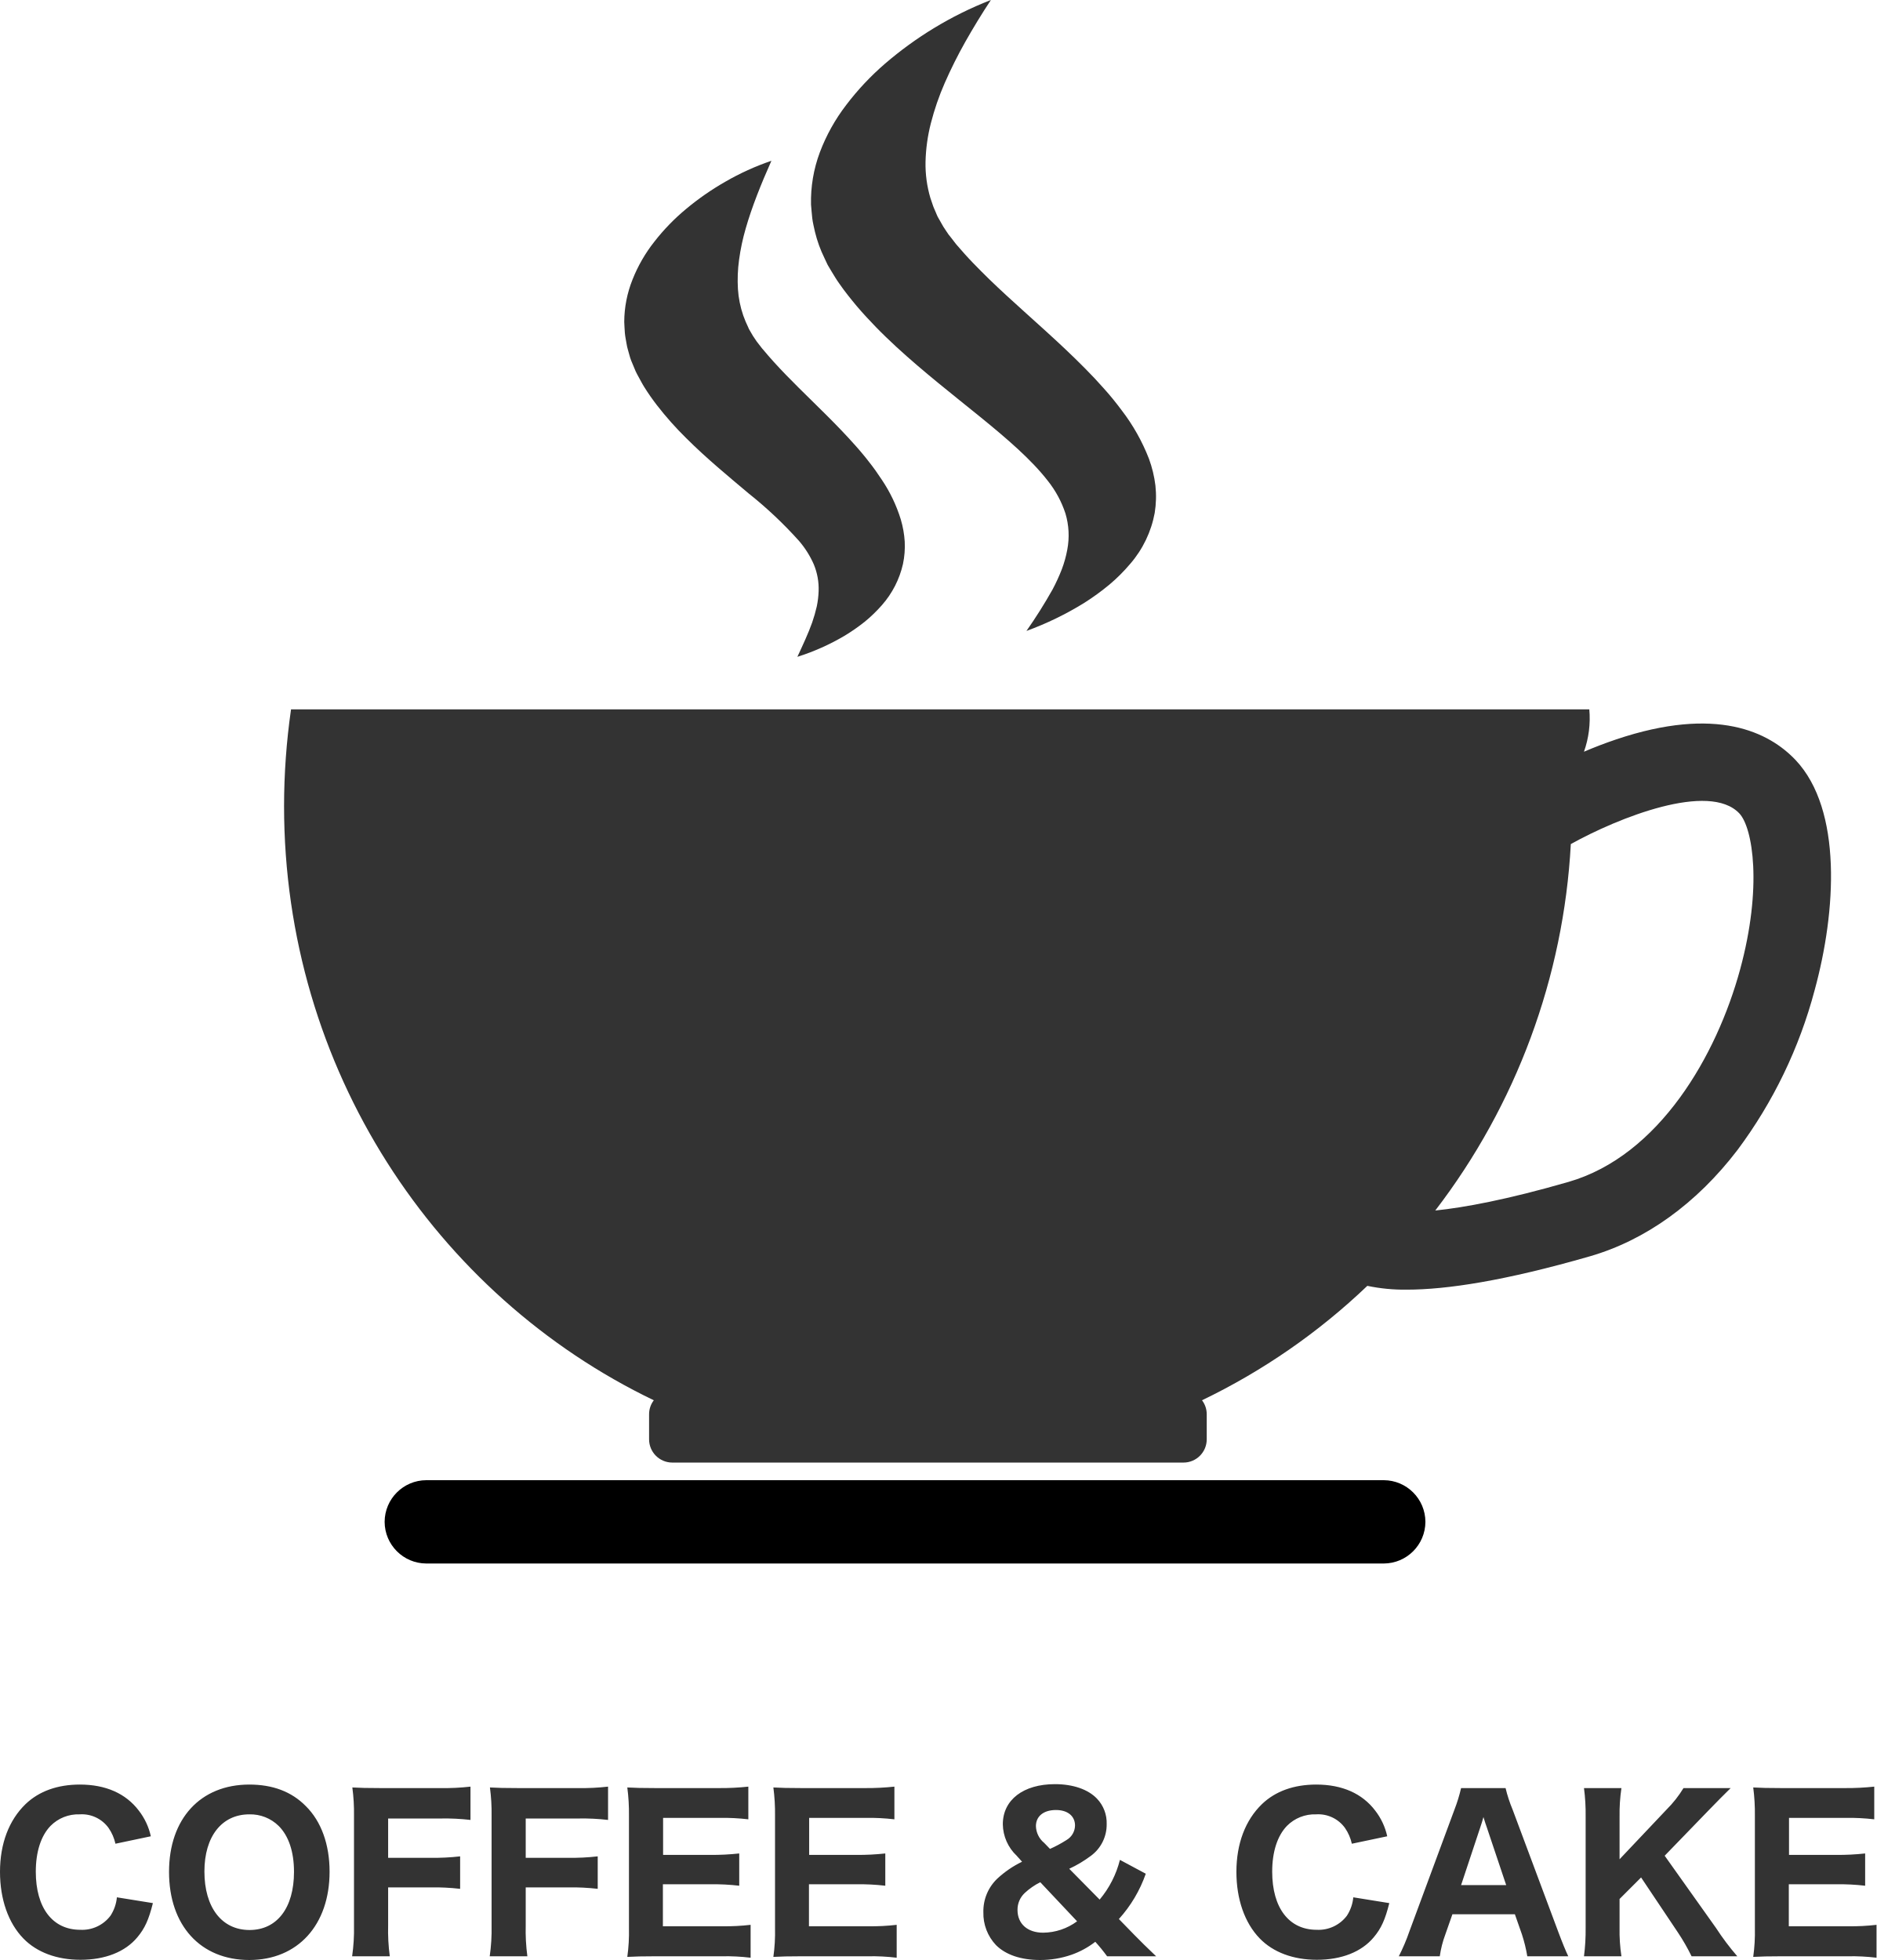
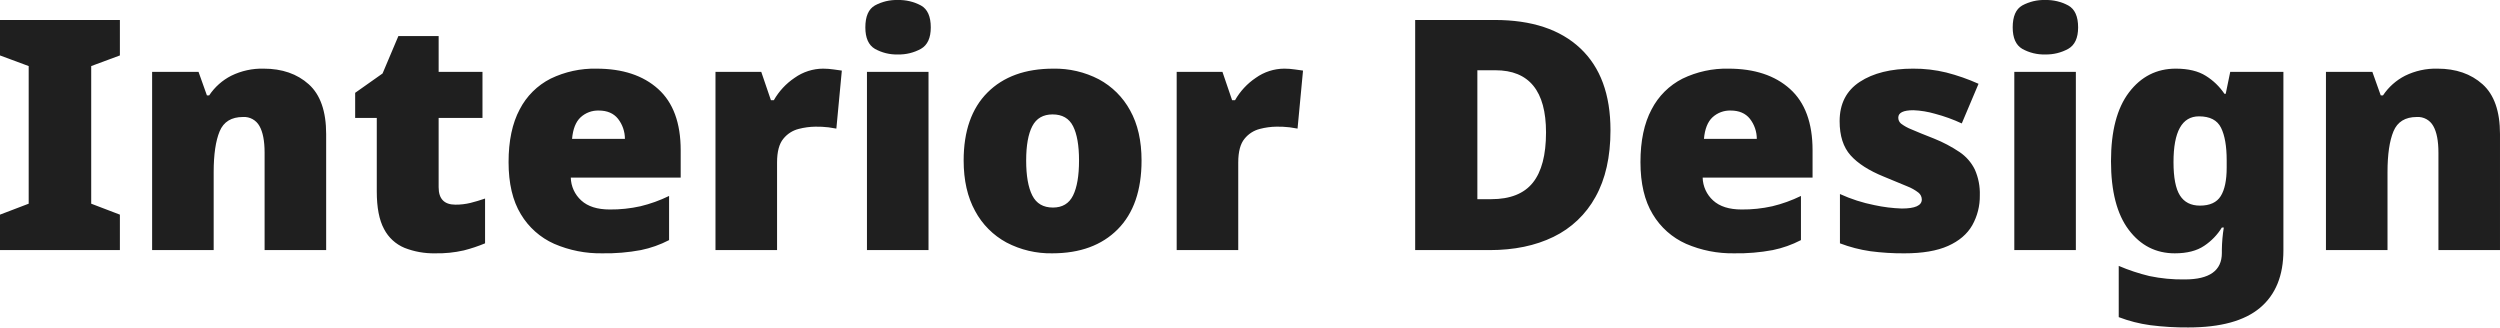
- <svg xmlns="http://www.w3.org/2000/svg" width="362.8" height="378.958" viewBox="0 0 362.8 378.958">
-   <g id="グループ_1" data-name="グループ 1" transform="translate(-143 -157.602)">
-     <path id="パス_1" data-name="パス 1" d="M292.247,1142.321c-5.139-5.436-15.317-10.535-34.7-4.008-2.182.734-4.285,1.547-6.23,2.381a19.27,19.27,0,0,0,1.032-8.194h-251A131.77,131.77,0,0,0,0,1151.189c0,50.791,29.245,94.6,71.485,114.9a4.426,4.426,0,0,0-.913,2.7v4.861a4.492,4.492,0,0,0,4.484,4.484H173.9a4.492,4.492,0,0,0,4.484-4.484v-4.861a4.426,4.426,0,0,0-.913-2.7,124.23,124.23,0,0,0,31.963-22.122,35.073,35.073,0,0,0,7.619.734c7.7,0,18.967-1.706,35.415-6.448,10.773-3.115,20.634-10.218,28.53-20.555a90.315,90.315,0,0,0,14.92-30.911C300.084,1171.566,301.295,1151.924,292.247,1142.321Zm-10.753,40.514c-4.5,16.507-15.575,35.951-33.153,41.03-11.944,3.452-20.2,4.96-25.773,5.535a127.772,127.772,0,0,0,26.209-70.85c9.206-5.119,26.745-12.1,32.578-5.932C283.974,1155.4,285.839,1166.923,281.494,1182.835Z" transform="translate(197.919 -837.75)" fill="#333" />
-     <path id="パス_2" data-name="パス 2" d="M563.338,0c-1.825,2.755-3.452,5.446-4.96,8.111a88.668,88.668,0,0,0-3.968,7.944,50.871,50.871,0,0,0-2.678,7.776A33.209,33.209,0,0,0,550.7,31.3a23.047,23.047,0,0,0,.932,6.952l.556,1.635c.079.27.238.528.337.8l.337.8a3.522,3.522,0,0,0,.179.4l.218.386.437.772a14.246,14.246,0,0,0,.932,1.519l.5.747c.2.245.4.489.575.721.4.489.694.953,1.19,1.506.932,1.069,1.865,2.137,2.9,3.206s2.1,2.15,3.214,3.232,2.282,2.176,3.472,3.27c4.762,4.39,10.059,8.922,15.059,13.982.615.631,1.25,1.275,1.865,1.931s1.21,1.326,1.805,1.983c1.21,1.339,2.341,2.742,3.413,4.184a37.906,37.906,0,0,1,5.277,9.373,23.3,23.3,0,0,1,1.25,5.176,19.805,19.805,0,0,1-.139,5.3,20.8,20.8,0,0,1-4.7,9.8,33.462,33.462,0,0,1-4.087,4.081,47.243,47.243,0,0,1-4.821,3.5,60.782,60.782,0,0,1-11.19,5.433,94.6,94.6,0,0,0,5.059-8.034,36.209,36.209,0,0,0,1.786-3.9,21.954,21.954,0,0,0,1.052-3.785,14.787,14.787,0,0,0-.357-7,20.251,20.251,0,0,0-3.412-6.309c-3.174-4.094-7.877-8.137-13.075-12.36s-10.872-8.626-16.229-13.557c-1.329-1.236-2.659-2.5-3.928-3.811s-2.52-2.652-3.71-4.056l-.873-1.056-.853-1.069c-.556-.721-1.111-1.442-1.627-2.2-.516-.708-1.032-1.584-1.528-2.395-.258-.412-.5-.824-.734-1.236l-.6-1.275a24.766,24.766,0,0,1-1.865-5.15c-.179-.875-.417-1.738-.516-2.614-.079-.875-.179-1.738-.238-2.614a27,27,0,0,1,1.706-10.12,35.688,35.688,0,0,1,5.1-9.154,52.255,52.255,0,0,1,7.519-8,71.34,71.34,0,0,1,9.365-6.811A69.929,69.929,0,0,1,563.338,0Z" transform="translate(-228.764 157.602)" fill="#333" />
-     <path id="パス_3" data-name="パス 3" d="M359.951,356.9c-1.032,2.317-1.964,4.528-2.8,6.7s-1.567,4.289-2.163,6.368a41.8,41.8,0,0,0-1.29,6.077,28.977,28.977,0,0,0-.218,5.666,19.366,19.366,0,0,0,1.032,5.11c.139.4.317.794.456,1.178a5.54,5.54,0,0,0,.258.569l.258.569.119.278.159.278.317.543a5.55,5.55,0,0,0,.317.543l.357.53.357.53c.119.172.278.344.4.516l.4.516.2.265.258.291c.655.794,1.349,1.589,2.083,2.4,1.468,1.615,3.075,3.27,4.8,4.978,3.432,3.416,7.262,7.017,10.912,11.121.456.516.913,1.033,1.349,1.562.456.53.873,1.072,1.309,1.628.873,1.1,1.686,2.251,2.46,3.429a29,29,0,0,1,3.69,7.718,19.217,19.217,0,0,1,.754,4.25,16.848,16.848,0,0,1-.337,4.342,18.083,18.083,0,0,1-4.047,7.93,27.774,27.774,0,0,1-3.353,3.243,36.386,36.386,0,0,1-3.928,2.727,43.876,43.876,0,0,1-9.087,4.051c1.071-2.317,2.1-4.5,2.857-6.633a29.384,29.384,0,0,0,.893-3.111,17.438,17.438,0,0,0,.357-2.939,12.341,12.341,0,0,0-.932-5.19,18.077,18.077,0,0,0-2.837-4.514,79.549,79.549,0,0,0-9.742-9.188c-3.849-3.243-8.095-6.725-12.083-10.7a62.987,62.987,0,0,1-5.674-6.381c-.873-1.139-1.706-2.317-2.46-3.535l-.278-.463-.278-.5-.556-1.019c-.179-.344-.377-.675-.536-1.033l-.437-1.046-.436-1.046a9.848,9.848,0,0,1-.337-1.059l-.3-1.072-.139-.53-.1-.53c-.119-.715-.278-1.43-.337-2.145-.04-.715-.1-1.43-.119-2.131a22.216,22.216,0,0,1,1.607-8.195,29.024,29.024,0,0,1,4.226-7.321,40.667,40.667,0,0,1,6.111-6.3,52.437,52.437,0,0,1,7.579-5.269A49.907,49.907,0,0,1,359.951,356.9Z" transform="translate(-67.811 -168.21)" fill="#333" />
-     <path id="パス_4" data-name="パス 4" d="M291.165,1899.81H106.055A8.087,8.087,0,0,1,98,1891.755h0a8.087,8.087,0,0,1,8.055-8.055h185.11a8.087,8.087,0,0,1,8.055,8.055h0A8.087,8.087,0,0,1,291.165,1899.81Z" transform="translate(119.362 -1439.91)" />
-     <path id="パス_5" data-name="パス 5" d="M-152.28-22.36a12.4,12.4,0,0,0-2.32-4.96c-2.52-3.32-6.4-5.04-11.4-5.04-4.32,0-7.88,1.28-10.48,3.76-3.24,3.12-4.96,7.68-4.96,13.12,0,5.28,1.6,9.88,4.52,12.88,2.6,2.68,6.48,4.12,11.04,4.12,4.76,0,8.64-1.52,11-4.36,1.44-1.72,2.2-3.4,3-6.6l-6.96-1.12A7.845,7.845,0,0,1-160.08-7a6.864,6.864,0,0,1-5.84,2.72c-5.36,0-8.6-4.24-8.6-11.24,0-3.84,1-6.92,2.84-8.84a7.531,7.531,0,0,1,5.64-2.24,6.365,6.365,0,0,1,5.6,2.64,8.65,8.65,0,0,1,1.32,3.04Zm19.04-10c-9.44,0-15.52,6.6-15.52,16.88,0,10.36,6.08,17.04,15.52,17.04,9.36,0,15.52-6.76,15.52-17.08,0-5.24-1.6-9.72-4.6-12.68C-125.08-31-128.72-32.36-133.24-32.36Zm.04,28.12c-5.36,0-8.72-4.36-8.72-11.32,0-6.76,3.36-11.04,8.68-11.04a7.813,7.813,0,0,1,5.68,2.24c1.92,1.92,2.96,4.96,2.96,8.88C-124.6-8.52-127.88-4.24-133.2-4.24Zm26.8-8.24h8.2a43.277,43.277,0,0,1,5.72.28v-6.28a43.276,43.276,0,0,1-5.72.28h-8.2v-7.6h10.2a42.486,42.486,0,0,1,5.72.28v-6.44a44.356,44.356,0,0,1-5.76.28h-11.64c-2.76,0-3.84-.04-5.44-.12a36.743,36.743,0,0,1,.32,5.48V-5.08a36.415,36.415,0,0,1-.36,5.92h7.28a37.216,37.216,0,0,1-.32-6Zm26.6,0h8.2a43.277,43.277,0,0,1,5.72.28v-6.28a43.276,43.276,0,0,1-5.72.28h-8.2v-7.6h10.2a42.486,42.486,0,0,1,5.72.28v-6.44a44.356,44.356,0,0,1-5.76.28H-81.28c-2.76,0-3.84-.04-5.44-.12a36.743,36.743,0,0,1,.32,5.48V-5.08A36.415,36.415,0,0,1-86.76.84h7.28a37.216,37.216,0,0,1-.32-6Zm43.48,7.24a42.754,42.754,0,0,1-5.52.28H-53.28v-8.12h9.16a42.07,42.07,0,0,1,5.6.28v-6.24a48.067,48.067,0,0,1-5.6.28h-9.12v-7.16h10.92a42.2,42.2,0,0,1,5.56.28v-6.32a50.23,50.23,0,0,1-5.56.28h-12.4c-2.76,0-3.8-.04-5.44-.12a38.148,38.148,0,0,1,.32,5.48V-4.6A34.564,34.564,0,0,1-60.16.96C-58.52.88-57.4.84-54.68.84h12.8a39.492,39.492,0,0,1,5.56.28Zm28.24,0a42.754,42.754,0,0,1-5.52.28H-25.04v-8.12h9.16a42.07,42.07,0,0,1,5.6.28v-6.24a48.067,48.067,0,0,1-5.6.28H-25v-7.16h10.92a42.2,42.2,0,0,1,5.56.28v-6.32a50.23,50.23,0,0,1-5.56.28h-12.4c-2.76,0-3.8-.04-5.44-.12a38.148,38.148,0,0,1,.32,5.48V-4.6A34.564,34.564,0,0,1-31.92.96c1.64-.08,2.76-.12,5.48-.12h12.8a39.492,39.492,0,0,1,5.56.28ZM42.08.84c-2-1.92-2.76-2.64-4.2-4.12l-3-3.08a25.654,25.654,0,0,0,5.2-8.76l-5-2.68a19.2,19.2,0,0,1-3.92,7.68l-5.88-5.96a23.17,23.17,0,0,0,4.16-2.48,7.488,7.488,0,0,0,3.08-6.16,6.792,6.792,0,0,0-1.88-4.92c-1.72-1.8-4.64-2.8-8.12-2.8-6.12,0-10.08,3.04-10.08,7.76a8.544,8.544,0,0,0,2.68,6.08l1.04,1.16a19.386,19.386,0,0,0-4.8,3.28A8.693,8.693,0,0,0,8.68-7.68a8.918,8.918,0,0,0,2.44,6.36C13,.56,15.96,1.56,19.64,1.56a18.391,18.391,0,0,0,6.04-1,16.389,16.389,0,0,0,4.64-2.52A33.6,33.6,0,0,1,32.6.84ZM20.44-21.08a4.337,4.337,0,0,1-1.6-3.24c0-1.92,1.48-3.12,3.88-3.12,2.24,0,3.68,1.16,3.68,3a3.31,3.31,0,0,1-1.64,2.8,24.07,24.07,0,0,1-3.2,1.72ZM26.8-5.92a11.225,11.225,0,0,1-6.56,2.2c-3.04,0-4.96-1.72-4.96-4.4a4.414,4.414,0,0,1,1.4-3.28,12.933,12.933,0,0,1,3-2.08ZM86.76-22.36a12.4,12.4,0,0,0-2.32-4.96c-2.52-3.32-6.4-5.04-11.4-5.04-4.32,0-7.88,1.28-10.48,3.76-3.24,3.12-4.96,7.68-4.96,13.12,0,5.28,1.6,9.88,4.52,12.88C64.72.08,68.6,1.52,73.16,1.52c4.76,0,8.64-1.52,11-4.36,1.44-1.72,2.2-3.4,3-6.6L80.2-10.56A7.845,7.845,0,0,1,78.96-7a6.864,6.864,0,0,1-5.84,2.72c-5.36,0-8.6-4.24-8.6-11.24,0-3.84,1-6.92,2.84-8.84A7.531,7.531,0,0,1,73-26.6a6.365,6.365,0,0,1,5.6,2.64,8.65,8.65,0,0,1,1.32,3.04Zm35,23.2c-.48-1-1.2-2.76-1.96-4.8L111-27.52a27.084,27.084,0,0,1-1.36-4.16h-8.6a30.712,30.712,0,0,1-1.28,4.16L91.04-3.96A37.182,37.182,0,0,1,89,.84h7.92A19.973,19.973,0,0,1,98-3.4l1.36-3.88h12.08L112.8-3.4A28.608,28.608,0,0,1,113.84.84Zm-12-13.76h-8.72l3.76-11.32c.28-.8.32-1,.56-1.84.32,1.08.48,1.48.6,1.84ZM140.4-18.6l8.48-8.76c1.28-1.32,3.24-3.32,4.28-4.32h-9.12a21.961,21.961,0,0,1-3.28,4.16l-9.08,9.6v-8.24a33.959,33.959,0,0,1,.36-5.52H124.8a38.37,38.37,0,0,1,.32,5.52V-4.68A39.463,39.463,0,0,1,124.8.84h7.24a32.471,32.471,0,0,1-.36-5.52v-5.56l4.16-4.16,7.12,10.64A39.446,39.446,0,0,1,145.6.84h8.84a50.284,50.284,0,0,1-4.12-5.48ZM181.36-5.24a42.755,42.755,0,0,1-5.52.28H164.4v-8.12h9.16a42.069,42.069,0,0,1,5.6.28v-6.24a48.066,48.066,0,0,1-5.6.28h-9.12v-7.16h10.92a42.2,42.2,0,0,1,5.56.28v-6.32a50.23,50.23,0,0,1-5.56.28h-12.4c-2.76,0-3.8-.04-5.44-.12a38.147,38.147,0,0,1,.32,5.48V-4.6a34.563,34.563,0,0,1-.32,5.56c1.64-.08,2.76-.12,5.48-.12h12.8a39.492,39.492,0,0,1,5.56.28Z" transform="translate(324.44 535)" fill="#333" />
-   </g>
+ <svg xmlns="http://www.w3.org/2000/svg" width="1187.669" height="155.559" viewBox="0 0 1187.669 155.559">
+   <path id="パス_1" data-name="パス 1" d="M57.909,97.085H.952V80.243l13.627-5.206V9.659L.952,4.607V-12.235H57.909V4.607L44.282,9.659V75.037l13.627,5.206Zm68.287-86.2q13.167,0,21.435,7.426T155.9,41.965V97.085H126.655V50.846q0-8.421-2.45-12.708a8.332,8.332,0,0,0-7.809-4.287q-8.268,0-11.1,6.813t-2.833,19.368V97.085H73.22V12.415H95.267l3.981,11.177h1.072a27.664,27.664,0,0,1,10.488-9.34A33.058,33.058,0,0,1,126.2,10.884ZM217.3,75.5a29.591,29.591,0,0,0,7.2-.842q3.368-.842,6.89-2.067V93.87a73.305,73.305,0,0,1-10.105,3.368,56.019,56.019,0,0,1-13.627,1.378,37.75,37.75,0,0,1-14.545-2.6,19.257,19.257,0,0,1-9.722-8.957q-3.445-6.354-3.445-17.837V34.31H169.678V22.367l13.014-9.187L190.2-4.58h19.139v17h20.823V34.31H209.334V67.229Q209.334,75.5,217.3,75.5Zm67.062-64.612q18.526,0,29.244,9.646t10.718,29.091V62.635h-52.21a15.129,15.129,0,0,0,4.976,10.871q4.67,4.287,13.55,4.287a64.263,64.263,0,0,0,14.545-1.531,66.741,66.741,0,0,0,13.627-4.9V92.338a51.475,51.475,0,0,1-13.4,4.746,91.024,91.024,0,0,1-18.3,1.531,55.191,55.191,0,0,1-22.89-4.517,35.013,35.013,0,0,1-15.847-14.086q-5.818-9.569-5.818-24.727t5.282-25.033a33.614,33.614,0,0,1,14.7-14.622A47.853,47.853,0,0,1,284.357,10.884Zm1.072,19.9A12.185,12.185,0,0,0,276.778,34q-3.445,3.215-4.057,10.258h25.11a15.486,15.486,0,0,0-3.292-9.569Q291.4,30.788,285.429,30.788Zm106.564-19.9a34.721,34.721,0,0,1,5.053.383q2.6.383,3.828.536l-2.6,27.56q-1.531-.306-3.751-.612a48.162,48.162,0,0,0-6.2-.306,32.962,32.962,0,0,0-7.962,1.072,13.553,13.553,0,0,0-7.273,4.67q-2.986,3.6-2.986,11.254V97.085H340.855V12.415H362.6l4.593,13.474h1.378a31.607,31.607,0,0,1,9.876-10.641A23.511,23.511,0,0,1,391.993,10.884Zm35.521-32.612a22.124,22.124,0,0,1,10.947,2.6q4.67,2.6,4.67,10.411,0,7.5-4.67,10.182a21.617,21.617,0,0,1-10.947,2.679,21.1,21.1,0,0,1-10.947-2.679Q412.05-1.211,412.05-8.714q0-7.809,4.517-10.411A21.588,21.588,0,0,1,427.515-21.728ZM442.06,12.415V97.085H412.816V12.415ZM543.265,54.52q0,21.282-11.33,32.689T500.854,98.616a45.011,45.011,0,0,1-21.741-5.129,36.763,36.763,0,0,1-14.928-15q-5.435-9.876-5.435-23.962,0-20.976,11.33-32.306t31.234-11.33a45.113,45.113,0,0,1,21.665,5.053A36.627,36.627,0,0,1,537.83,30.712Q543.265,40.434,543.265,54.52Zm-54.813,0q0,10.871,2.909,16.612t9.8,5.742q6.737,0,9.569-5.742t2.833-16.612q0-10.718-2.833-16.306t-9.722-5.588q-6.737,0-9.646,5.588T488.452,54.52ZM611.093,10.884a34.72,34.72,0,0,1,5.053.383q2.6.383,3.828.536l-2.6,27.56q-1.531-.306-3.751-.612a48.163,48.163,0,0,0-6.2-.306,32.962,32.962,0,0,0-7.962,1.072,13.553,13.553,0,0,0-7.273,4.67q-2.986,3.6-2.986,11.254V97.085H559.954V12.415H581.7l4.593,13.474h1.378a31.607,31.607,0,0,1,9.876-10.641A23.511,23.511,0,0,1,611.093,10.884ZM766.039,40.128q0,18.986-7.12,31.694a45.158,45.158,0,0,1-19.981,18.986q-12.861,6.277-30.316,6.277H673.255V-12.235h37.818q26.335,0,40.65,13.474T766.039,40.128ZM735.417,41.2q0-29.55-24.038-29.55H702.8V72.894h6.584q13.474,0,19.751-7.809T735.417,41.2Zm86.66-30.316q18.526,0,29.244,9.646t10.718,29.091V62.635h-52.21A15.129,15.129,0,0,0,814.8,73.506q4.67,4.287,13.55,4.287A64.264,64.264,0,0,0,842.9,76.262a66.738,66.738,0,0,0,13.627-4.9V92.338a51.473,51.473,0,0,1-13.4,4.746,91.025,91.025,0,0,1-18.3,1.531,55.191,55.191,0,0,1-22.89-4.517A35.013,35.013,0,0,1,786.1,80.013q-5.818-9.569-5.818-24.727t5.282-25.033a33.614,33.614,0,0,1,14.7-14.622A47.853,47.853,0,0,1,822.077,10.884Zm1.072,19.9A12.185,12.185,0,0,0,814.5,34q-3.445,3.215-4.057,10.258h25.11a15.485,15.485,0,0,0-3.292-9.569Q829.12,30.788,823.149,30.788ZM941.5,71.056A28.116,28.116,0,0,1,937.9,85.3q-3.6,6.277-11.483,9.8t-20.746,3.522a117.625,117.625,0,0,1-16.153-1,68.01,68.01,0,0,1-14.469-3.751V70.444a73.788,73.788,0,0,0,16.383,5.282,72.566,72.566,0,0,0,13.014,1.608q9.493,0,9.493-4.287a4.207,4.207,0,0,0-1.531-3.215,21.1,21.1,0,0,0-5.435-3.062q-3.9-1.684-11.1-4.593-10.565-4.287-15.77-10.105T874.9,35.841q0-12.4,9.569-18.679t25.34-6.277a64.866,64.866,0,0,1,15.77,1.837A94.9,94.9,0,0,1,940.89,18.08l-7.962,18.832A75.972,75.972,0,0,0,920.22,32.32a42.916,42.916,0,0,0-10.258-1.684q-7.2,0-7.2,3.522a3.63,3.63,0,0,0,1.3,2.833,20.848,20.848,0,0,0,4.976,2.756q3.675,1.608,10.718,4.364a65.118,65.118,0,0,1,12.172,6.431,21.4,21.4,0,0,1,7.2,8.268A28.021,28.021,0,0,1,941.5,71.056Zm31.081-92.784a22.124,22.124,0,0,1,10.947,2.6q4.67,2.6,4.67,10.411,0,7.5-4.67,10.182a21.617,21.617,0,0,1-10.947,2.679,21.1,21.1,0,0,1-10.947-2.679Q957.12-1.211,957.12-8.714q0-7.809,4.517-10.411A21.588,21.588,0,0,1,972.584-21.728Zm14.545,34.143V97.085H957.885V12.415Zm47.464-1.531q8.88,0,14.316,3.445a29.2,29.2,0,0,1,8.8,8.5h.612l2.144-10.411h25.263V97.238q0,17.914-11.1,27.253t-34.067,9.34a134.378,134.378,0,0,1-18.067-1.072,67.453,67.453,0,0,1-15-3.828V104.587a91.384,91.384,0,0,0,14.545,4.823,75.357,75.357,0,0,0,16.842,1.608q17.607,0,17.608-12.555V96.932a72.684,72.684,0,0,1,.919-10.565h-.919a28.015,28.015,0,0,1-8.344,8.651q-5.282,3.6-14.01,3.6-13.474,0-21.895-11.177t-8.421-32.612q0-21.435,8.574-32.689T1034.593,10.884Zm11.024,22.66q-12.1,0-12.1,21.742,0,11.024,3.062,15.847t9.493,4.823q7.043,0,9.876-4.517t2.833-13.55V54.367q0-9.952-2.679-15.387T1045.617,33.544Zm113.3-22.66q13.167,0,21.435,7.426t8.268,23.655V97.085h-29.244V50.846q0-8.421-2.45-12.708a8.332,8.332,0,0,0-7.809-4.287q-8.268,0-11.1,6.813t-2.833,19.368V97.085h-29.244V12.415h22.048l3.981,11.177h1.072a27.664,27.664,0,0,1,10.488-9.34A33.058,33.058,0,0,1,1158.918,10.884Z" transform="translate(-0.952 21.728)" fill="#1f1f1f" />
</svg>
